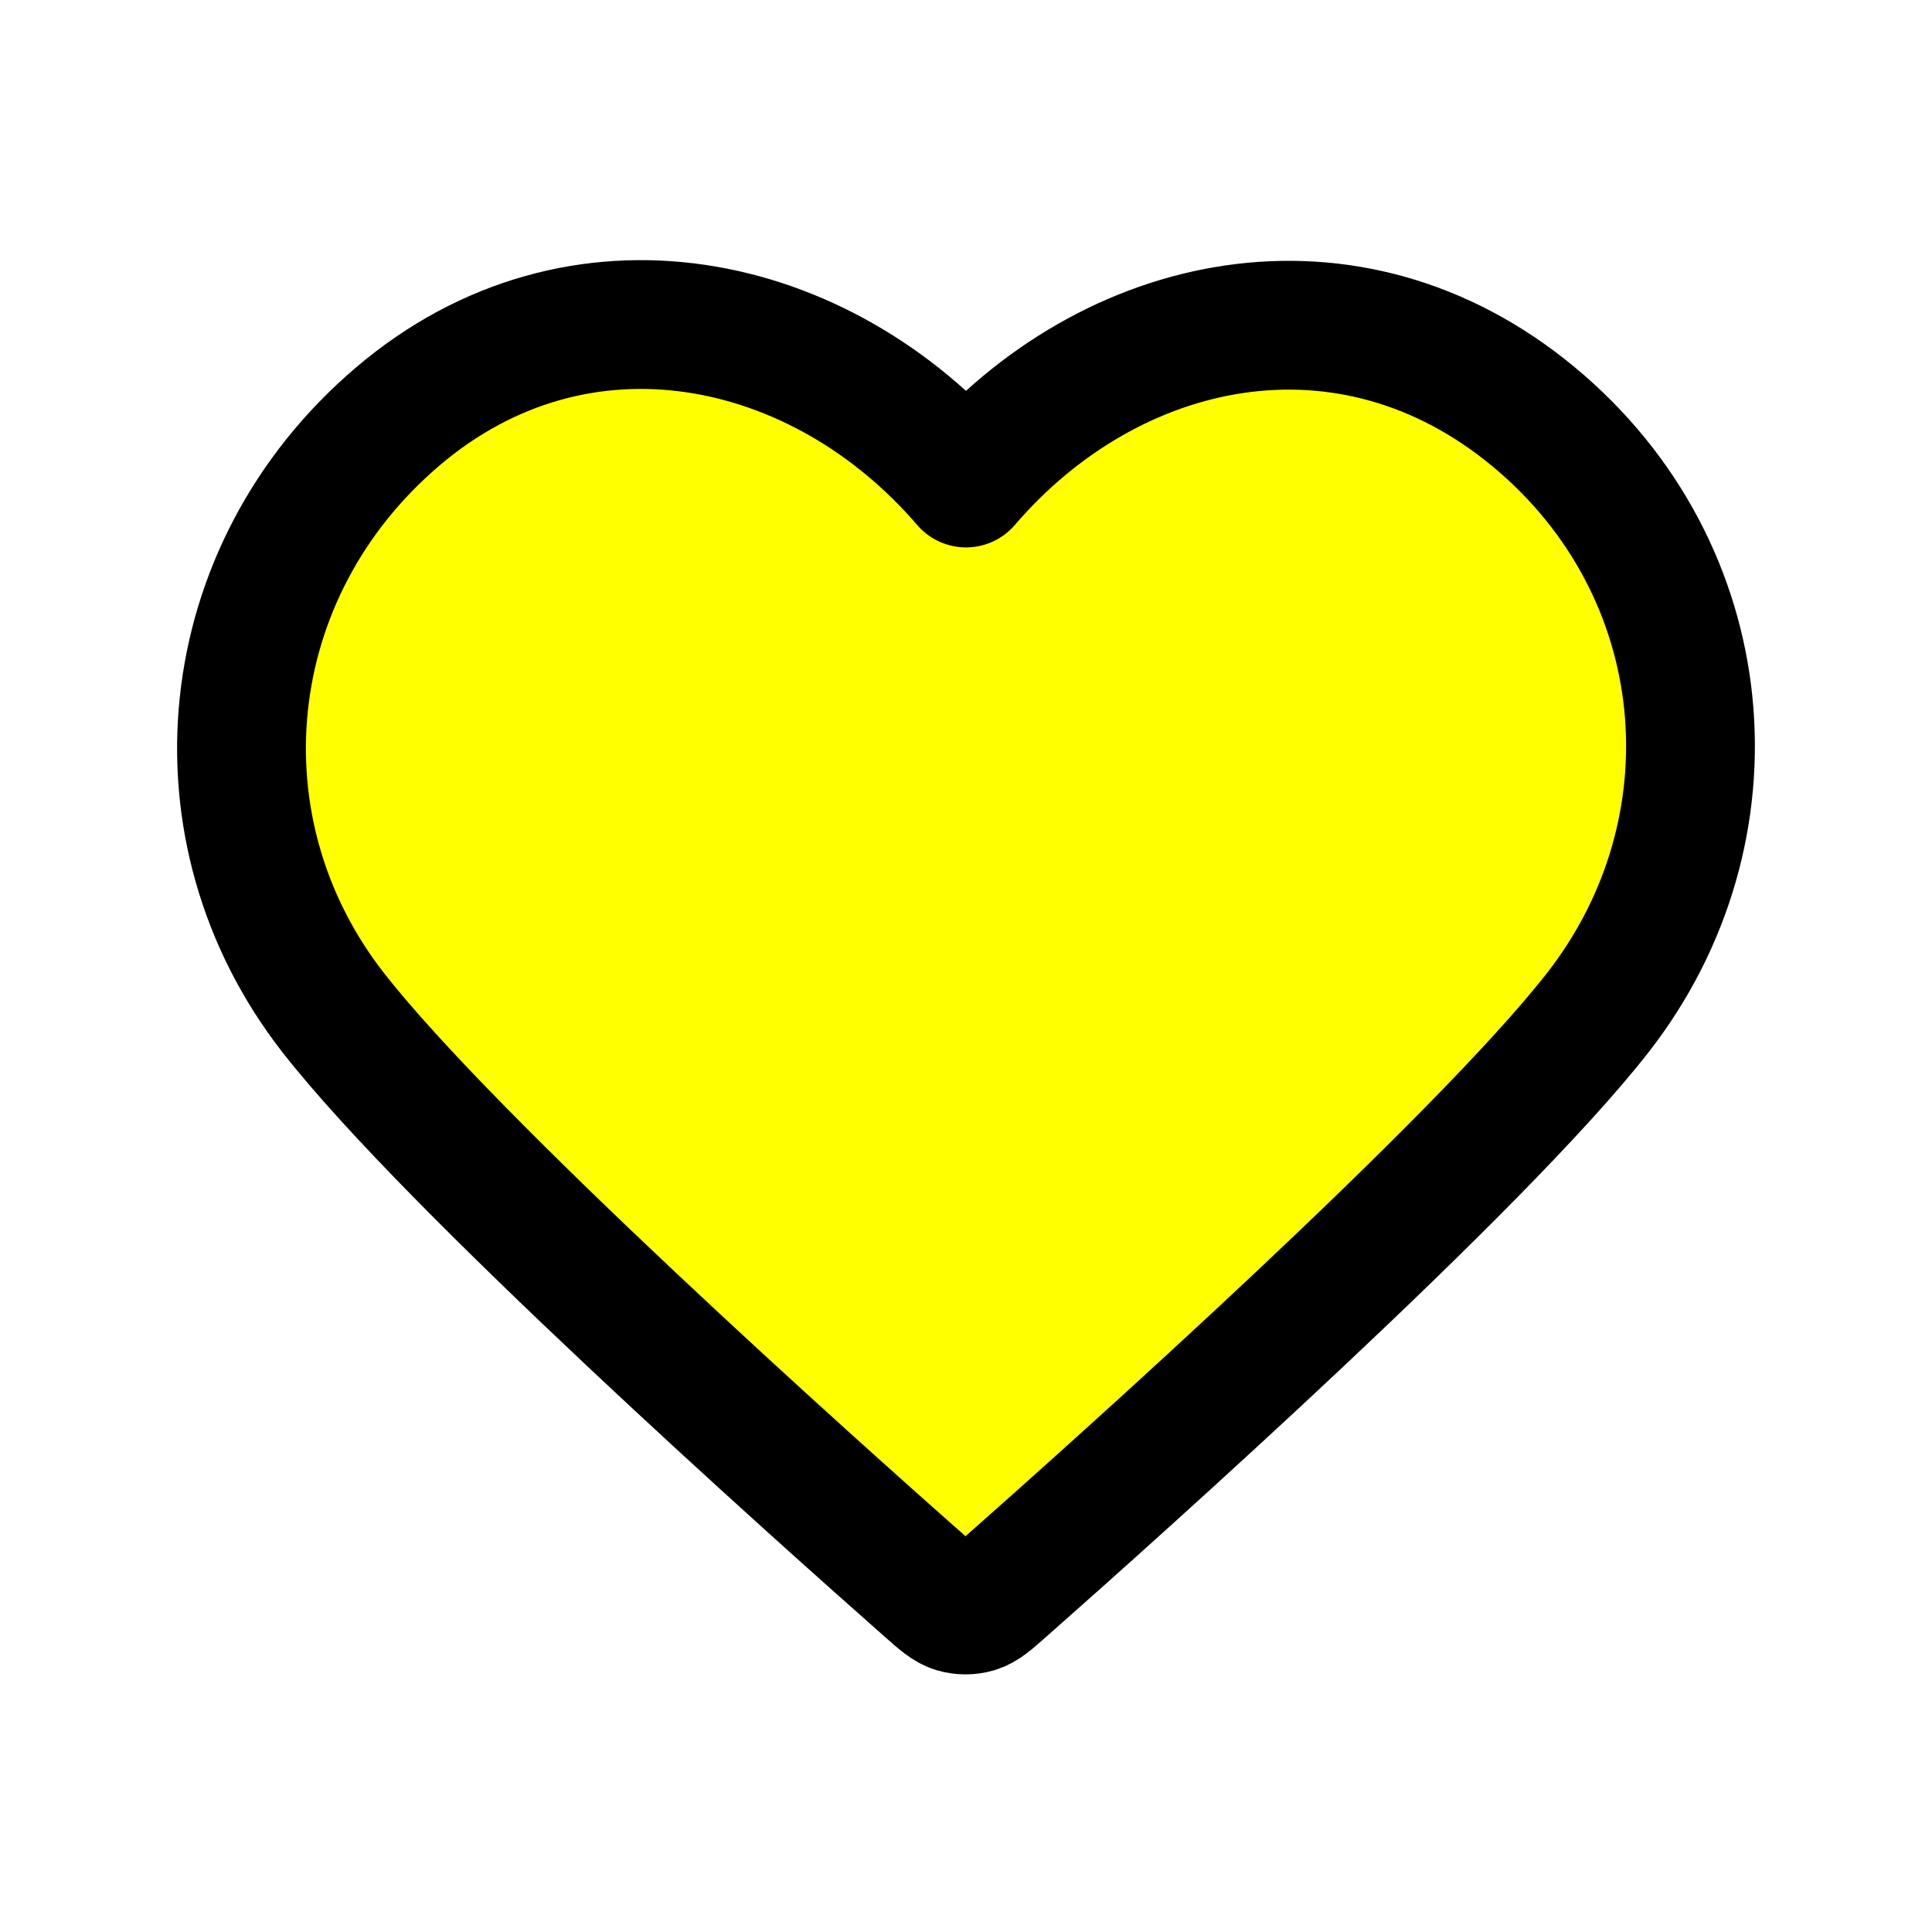
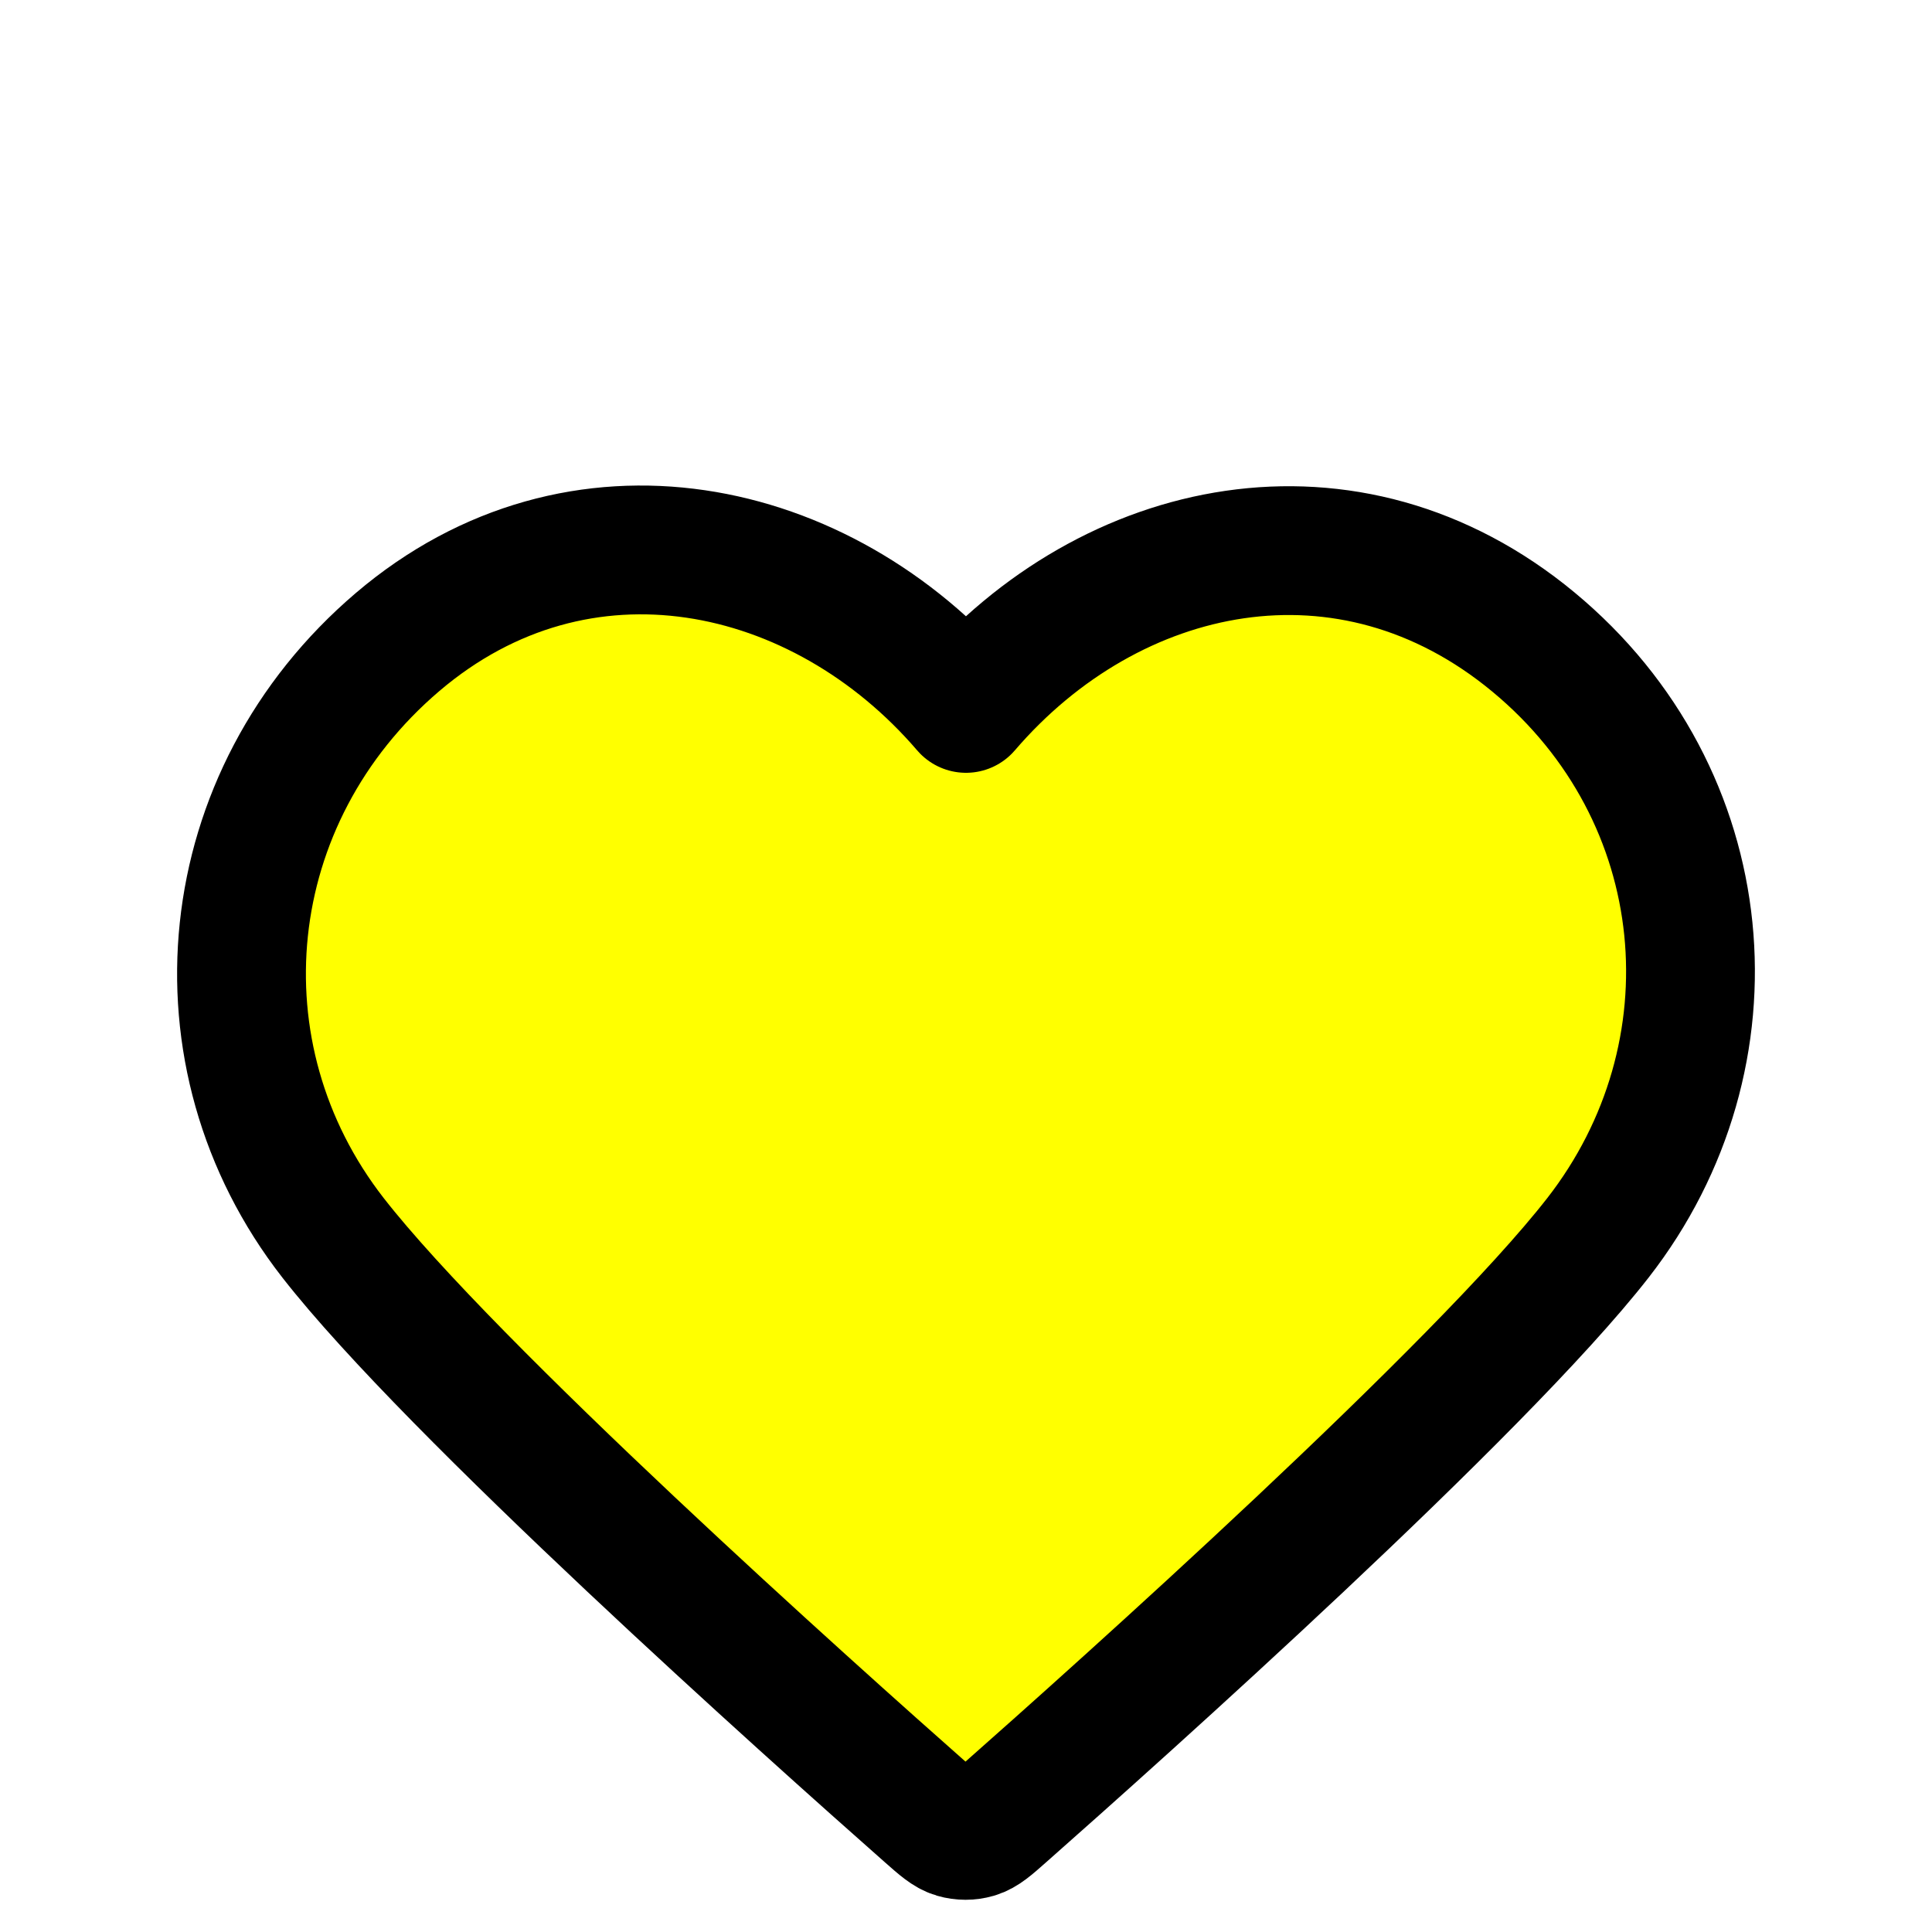
<svg xmlns="http://www.w3.org/2000/svg" width="100%" height="100%" viewBox="0 0 60 60" version="1.1" xml:space="preserve" style="fill-rule:evenodd;clip-rule:evenodd;stroke-linecap:round;stroke-linejoin:round;">
  <g>
-     <path d="M30,15C25.501,9.758 17.984,8.138 12.348,12.938C6.712,17.739 5.918,25.765 10.344,31.443C14.025,36.164 25.162,46.12 28.812,49.342C29.221,49.703 29.425,49.883 29.663,49.954C29.871,50.015 30.098,50.015 30.306,49.954C30.545,49.883 30.749,49.703 31.157,49.342C34.807,46.12 45.944,36.164 49.625,31.443C54.051,25.765 53.354,17.688 47.621,12.938C41.888,8.188 34.499,9.758 30,15Z" style="fill:#ff0;stroke:#000;stroke-width:4px;" />
+     <path d="M30,22C25.501,16.758 17.984,15.138 12.348,19.938C6.712,24.739 5.918,32.765 10.344,38.443C14.025,43.164 25.162,53.12 28.812,56.342C29.221,56.703 29.425,56.883 29.663,56.954C29.871,57.015 30.098,57.015 30.306,56.954C30.545,56.883 30.749,56.703 31.157,56.342C34.807,53.12 45.944,43.164 49.625,38.443C54.051,32.765 53.354,24.688 47.621,19.938C41.888,15.188 34.499,16.758 30,22Z" style="fill:#ff0;stroke:#000;stroke-width:4px;" />
  </g>
</svg>
